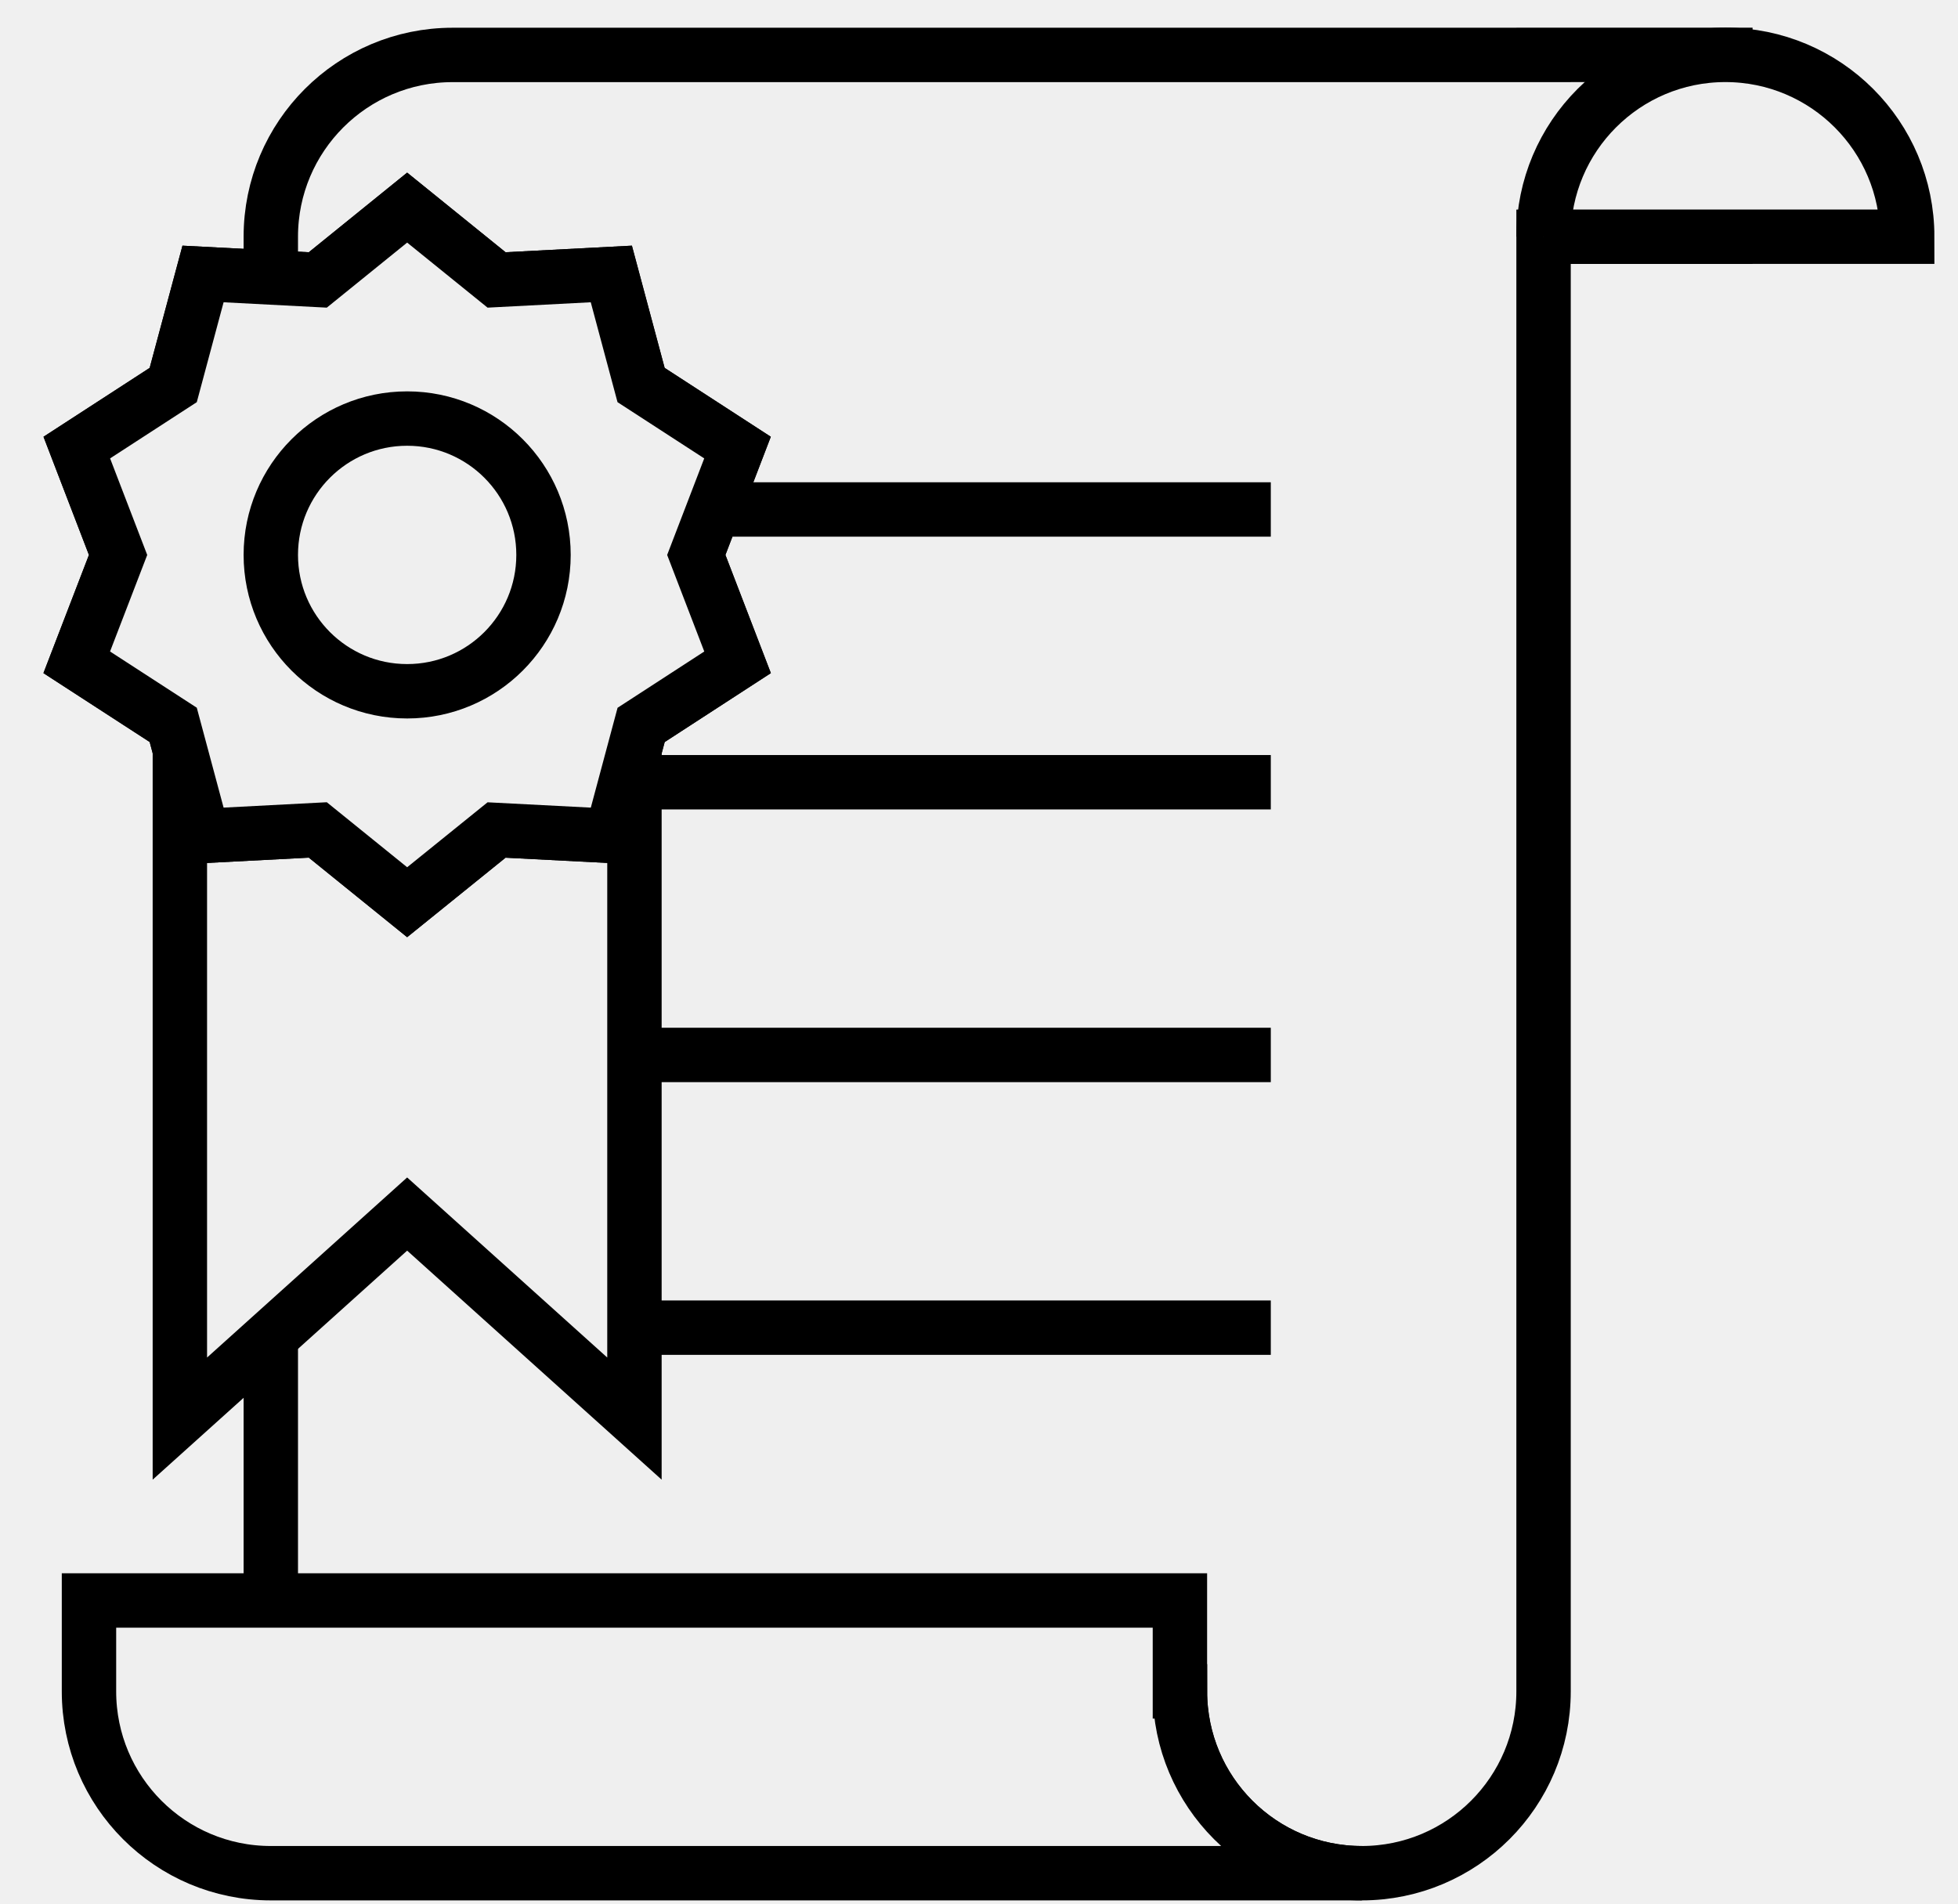
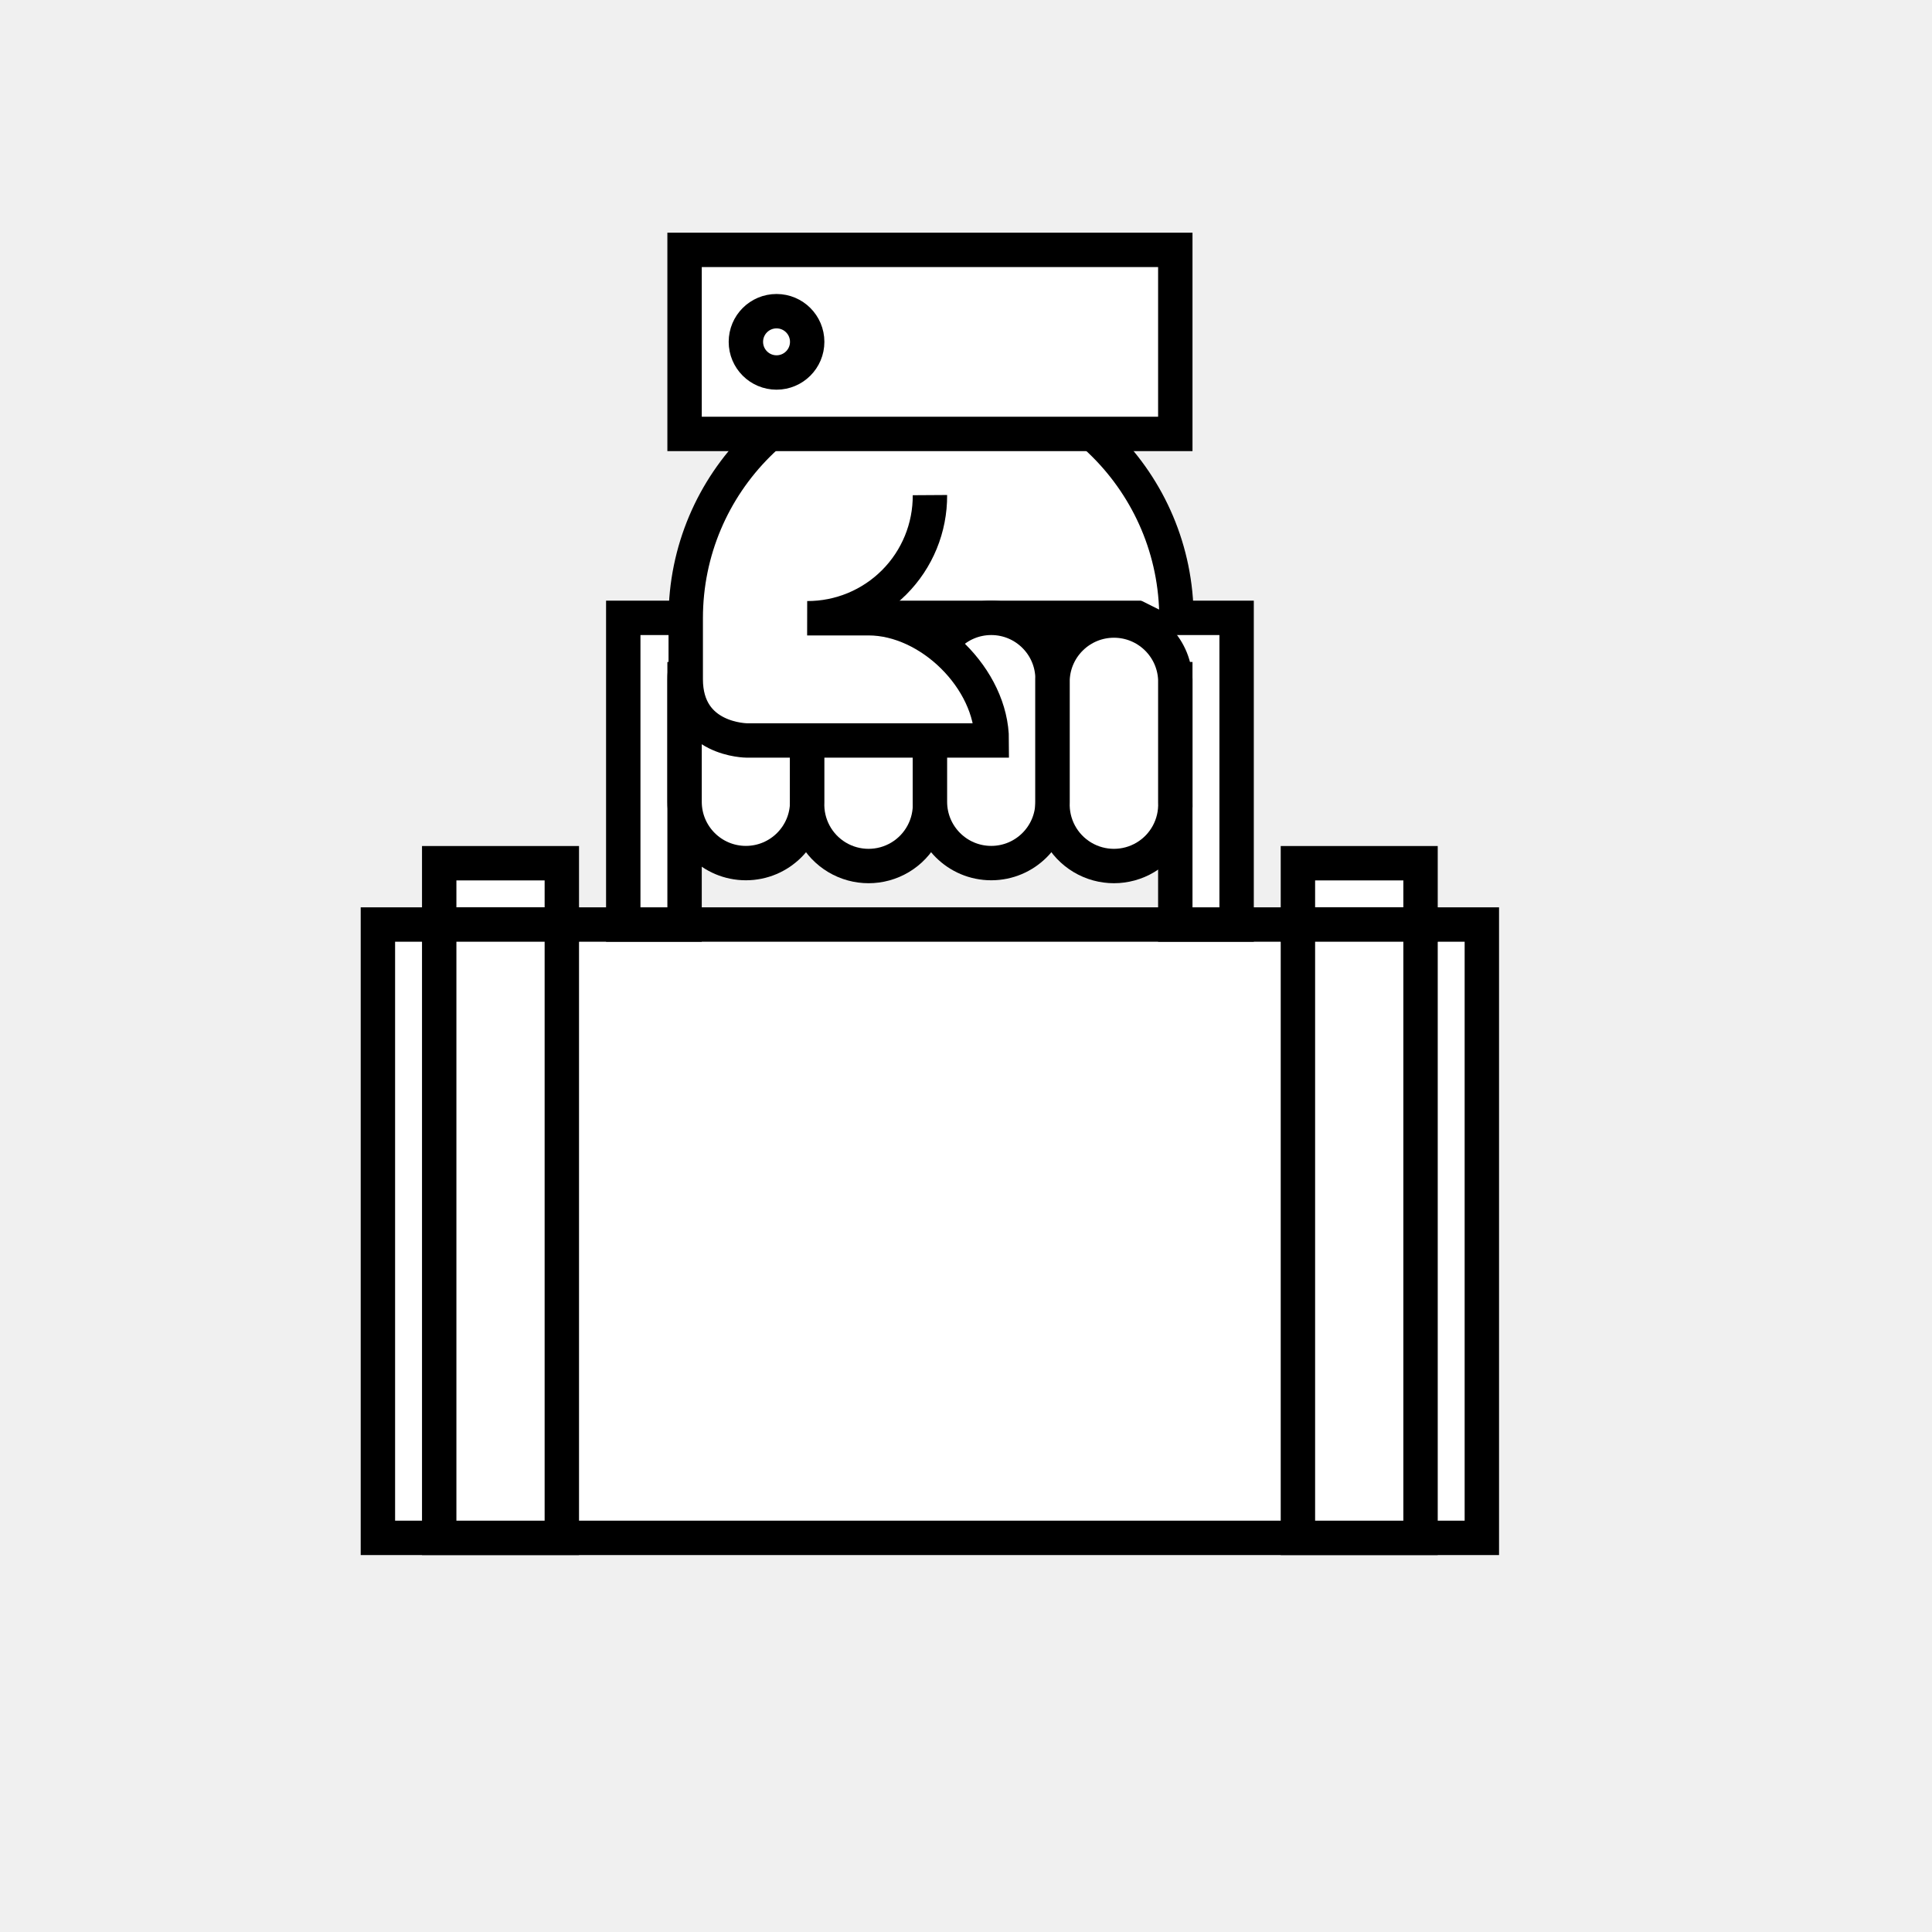
- <svg xmlns="http://www.w3.org/2000/svg" width="36" height="35" viewBox="0 0 36 35">
-   <g fill="none" fill-rule="evenodd">
-     <path fill="#EFEFEF" d="M28.38 1.01H8.322a3.343 3.343 0 0 0-3.343 3.343v26.744h16.715a3.343 3.343 0 0 0 6.686 0V4.353h3.343V1.009H28.38z" />
-     <path stroke="#000" d="M28.38 1.01H8.322a3.343 3.343 0 0 0-3.343 3.343v26.744h16.715a3.343 3.343 0 0 0 6.686 0V4.353h3.343V1.009H28.38z" />
-     <path fill="#EFEFEF" d="M28.38 4.352a3.343 3.343 0 0 1 6.686 0H28.38" />
-     <path stroke="#000" d="M28.38 4.352a3.343 3.343 0 0 1 6.686 0H28.38" />
-     <path fill="#EFEFEF" d="M21.694 31.097v-1.671H1.636v1.67A3.343 3.343 0 0 0 4.98 34.44h20.058a3.343 3.343 0 0 1-3.343-3.343" />
-     <path stroke="#000" d="M21.694 31.097v-1.671H1.636v1.67A3.343 3.343 0 0 0 4.98 34.44h20.058a3.343 3.343 0 0 1-3.343-3.343z" />
-     <path fill="#EFEFEF" d="M9.993 9.367h13.372" />
-     <path stroke="#000" d="M9.993 9.367h13.372" />
-     <path fill="#EFEFEF" d="M9.993 14.382h13.372" />
-     <path stroke="#000" d="M9.993 14.382h13.372" />
-     <path fill="#EFEFEF" d="M9.993 19.396h13.372" />
-     <path stroke="#000" d="M9.993 19.396h13.372" />
-     <path fill="#EFEFEF" d="M9.993 24.41h13.372" />
-     <path stroke="#000" d="M9.993 24.41h13.372" />
-     <path fill="#EFEFEF" d="M11.665 26.082l-4.179-3.761-4.179 3.761V11.038h8.358z" />
-     <path stroke="#000" d="M11.665 26.082l-4.179-3.761-4.179 3.761V11.038h8.358z" />
-     <path fill="#EFEFEF" d="M12.802 10.203l.758-1.974-1.773-1.15-.547-2.042-2.11.11-1.644-1.33-1.643 1.33-2.11-.11-.548 2.042-1.773 1.15.759 1.974-.76 1.974 1.774 1.15.548 2.042 2.11-.11 1.643 1.329L9.13 15.26l2.111.109.547-2.041 1.773-1.151z" />
-     <path stroke="#000" d="M12.802 10.203l.758-1.974-1.773-1.15-.547-2.042-2.11.11-1.644-1.33-1.643 1.33-2.11-.11-.548 2.042-1.773 1.15.759 1.974-.76 1.974 1.774 1.15.548 2.042 2.11-.11 1.643 1.329L9.13 15.26l2.111.109.547-2.041 1.773-1.151z" />
-     <path fill="#EFEFEF" d="M12.802 10.203l.758-1.974-1.773-1.15-.547-2.042-2.11.11-1.644-1.33-1.643 1.33-2.11-.11-.548 2.042-1.773 1.15.759 1.974-.76 1.974 1.774 1.15.548 2.042 2.11-.11 1.643 1.329L9.13 15.26l2.111.109.547-2.041 1.773-1.151z" />
-     <path stroke="#000" d="M12.802 10.203l.758-1.974-1.773-1.15-.547-2.042-2.11.11-1.644-1.33-1.643 1.33-2.11-.11-.548 2.042-1.773 1.15.759 1.974-.76 1.974 1.774 1.15.548 2.042 2.11-.11 1.643 1.329L9.13 15.26l2.111.109.547-2.041 1.773-1.151z" />
-     <path fill="#EFEFEF" d="M9.993 10.203a2.507 2.507 0 1 0-5.014-.001 2.507 2.507 0 0 0 5.014.001" />
-     <path stroke="#000" d="M9.993 10.203a2.507 2.507 0 1 0-5.014-.001 2.507 2.507 0 0 0 5.014.001z" />
+ <svg xmlns="http://www.w3.org/2000/svg" viewBox="0 0 150 150">
+   <defs>
+     <style>.cls-1,.cls-2{fill:#fff;stroke:#000;stroke-miterlimit:10;}.cls-1{stroke-width:1.67px;}.cls-2{stroke-width:2.67px;}</style>
+   </defs>
+   <g id="Layer_1" data-name="Layer 1">
+     <ellipse class="cls-1" cx="74.98" cy="48.56" rx="16.27" ry="11.97" />
+     <rect class="cls-2" x="29.34" y="71.78" width="85.71" height="47.62" />
+     <rect class="cls-2" x="34.1" y="67.02" width="9.52" height="4.76" />
+     <rect class="cls-2" x="34.1" y="71.78" width="9.52" height="47.62" />
+     <rect class="cls-2" x="100.77" y="67.02" width="9.52" height="4.76" />
+     <rect class="cls-2" x="100.77" y="71.78" width="9.52" height="47.62" />
+     <polygon class="cls-2" points="48.39 47.97 48.39 52.73 48.39 71.78 53.15 71.78 53.15 52.73 91.25 52.73 91.25 71.78 96.01 71.78 96.01 52.73 96.01 47.97 48.39 47.97" />
+     <path class="cls-2" d="M53.15,62.25a4.76,4.76,0,1,0,9.52,0V52.73a4.76,4.76,0,0,0-9.52,0Z" />
+     <path class="cls-2" d="M72.2,62.25a4.77,4.77,0,1,1-9.53,0V52.73a4.77,4.77,0,0,1,9.53,0Z" />
+     <path class="cls-2" d="M81.72,62.25a4.76,4.76,0,1,1-9.52,0V52.73a4.76,4.76,0,0,1,9.52,0Z" />
+     <path class="cls-2" d="M91.25,62.25a4.77,4.77,0,1,1-9.53,0V52.73a4.77,4.77,0,0,1,9.53,0Z" />
+     <path class="cls-2" d="M72.2,38.44A9.5,9.5,0,0,1,62.67,48h4.77C72.2,48,77,52.73,77,57.49h-19s-4.76,0-4.76-4.76V48a19.05,19.05,0,1,1,38.1,0" />
+     <rect class="cls-2" x="53.15" y="19.4" width="38.1" height="14.29" />
+     <circle class="cls-2" cx="60.29" cy="26.54" r="2.38" />
  </g>
</svg>
